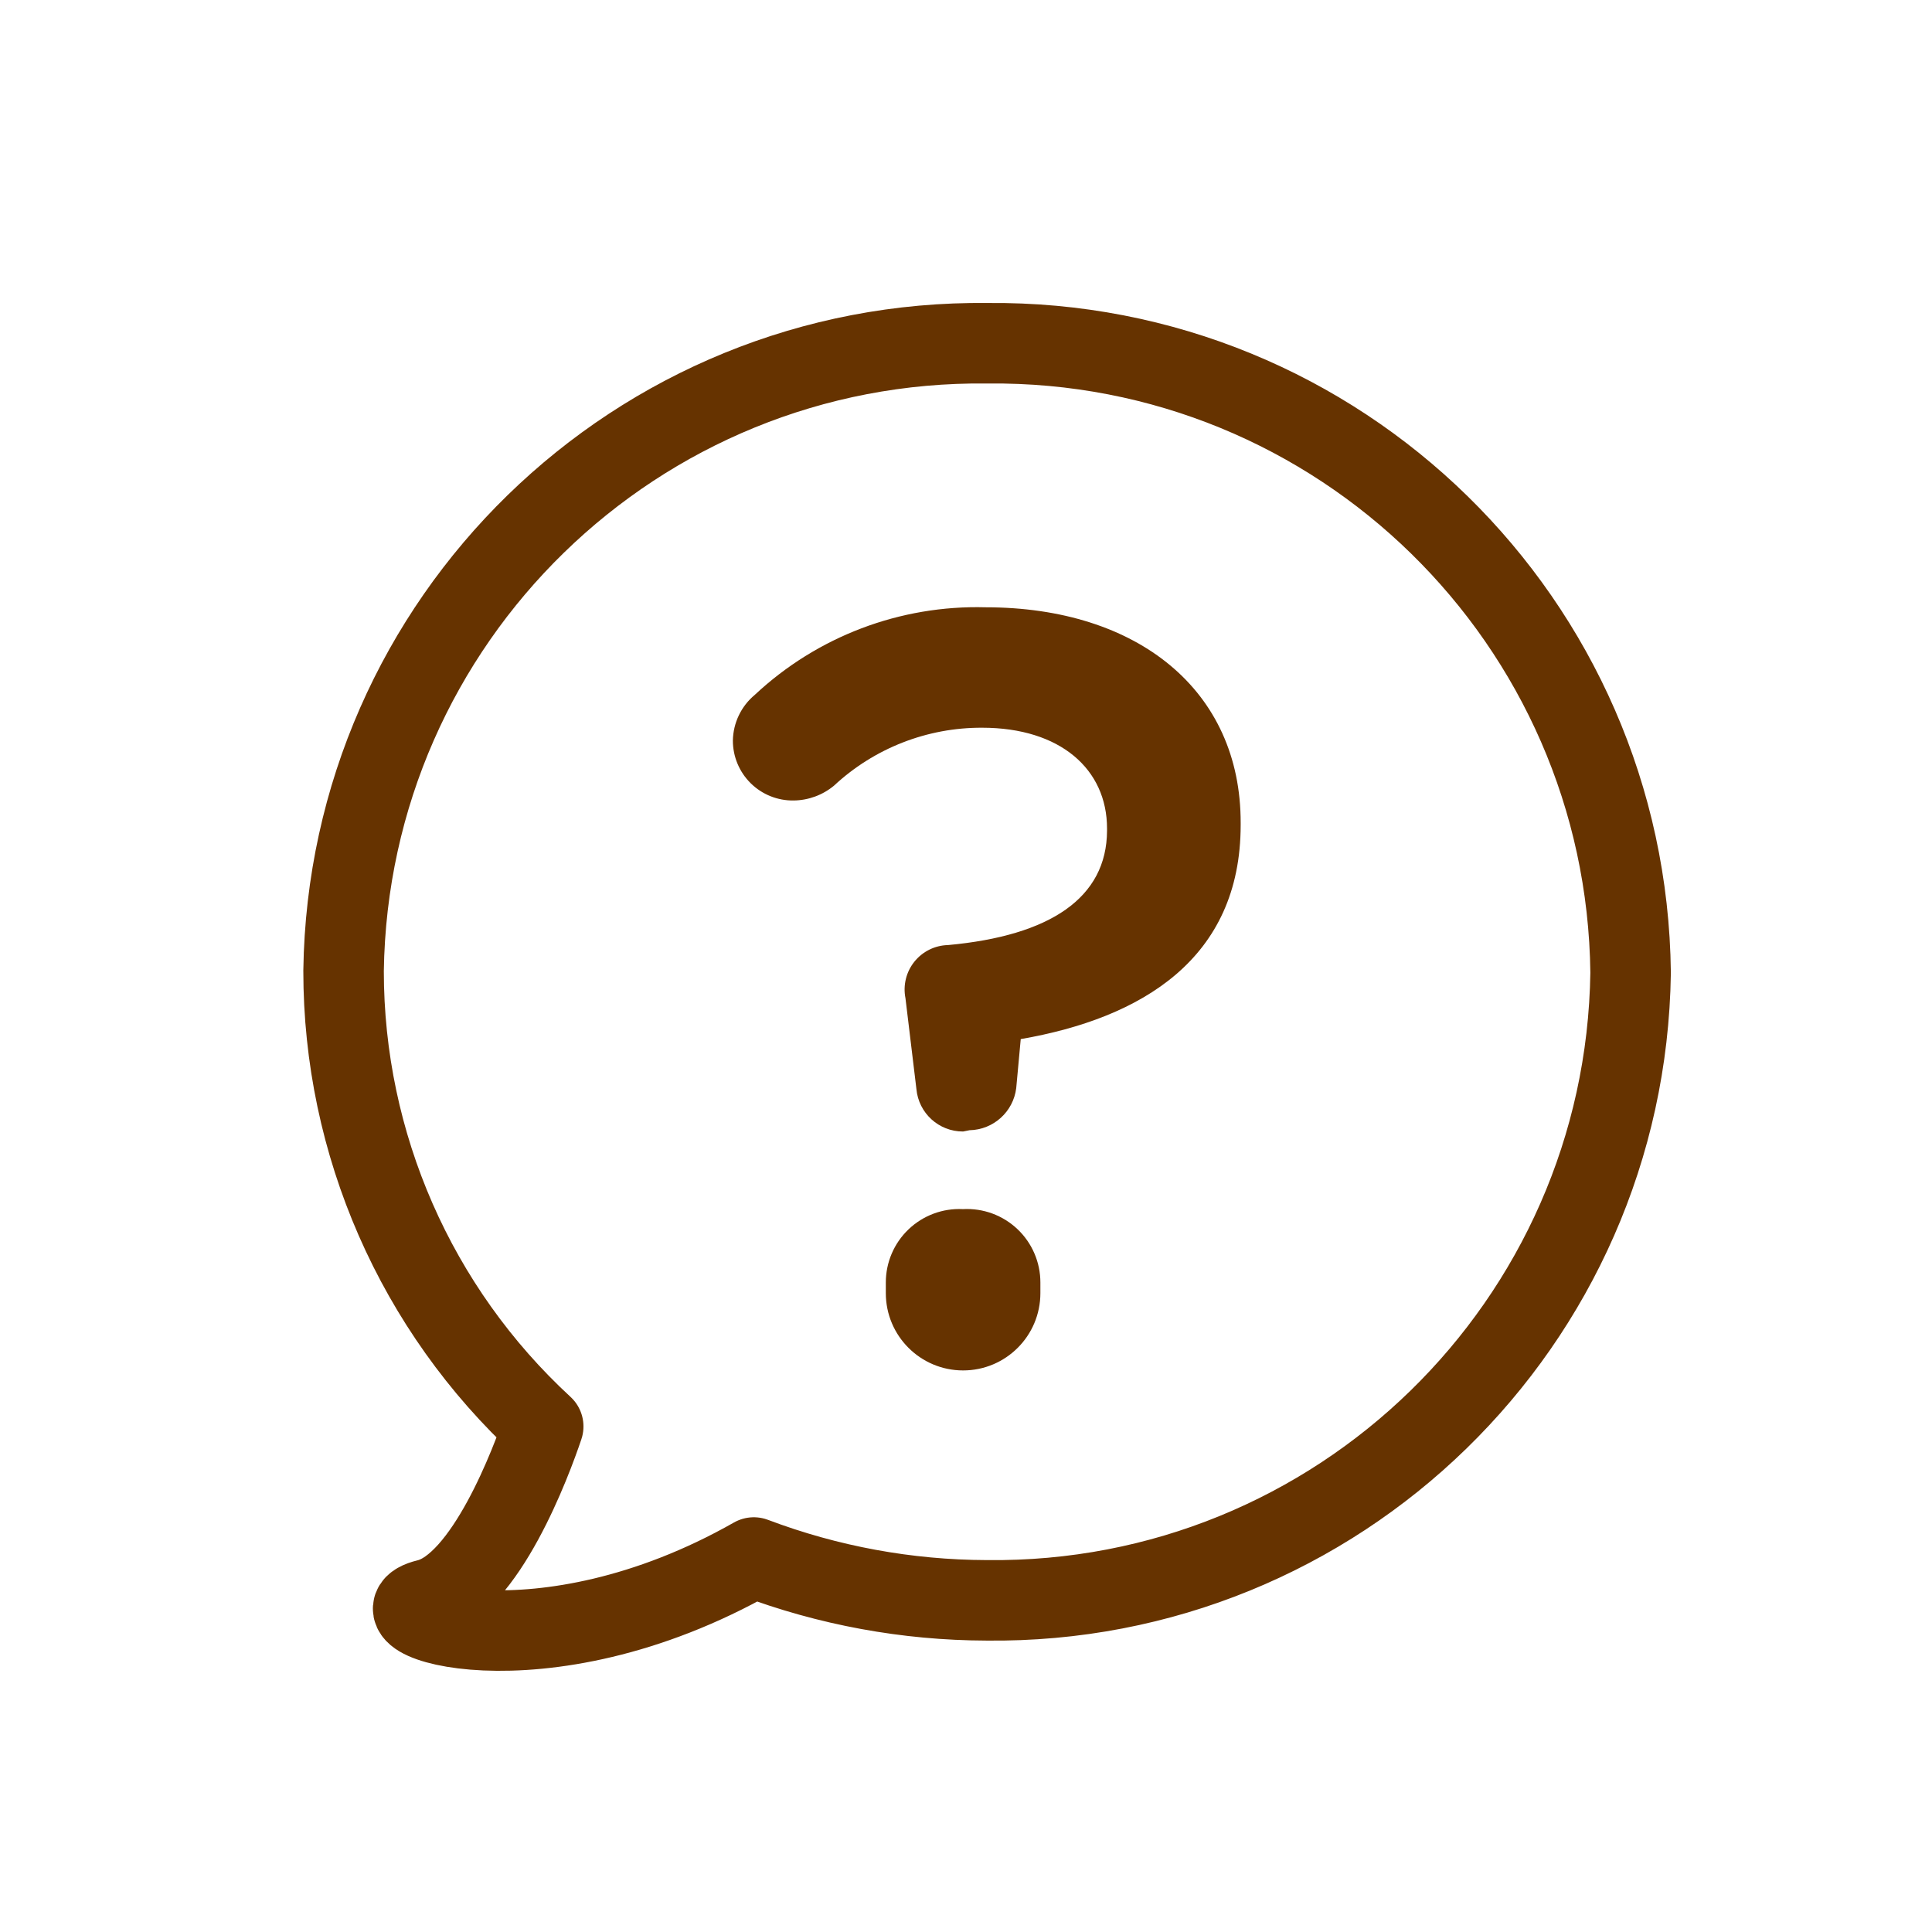
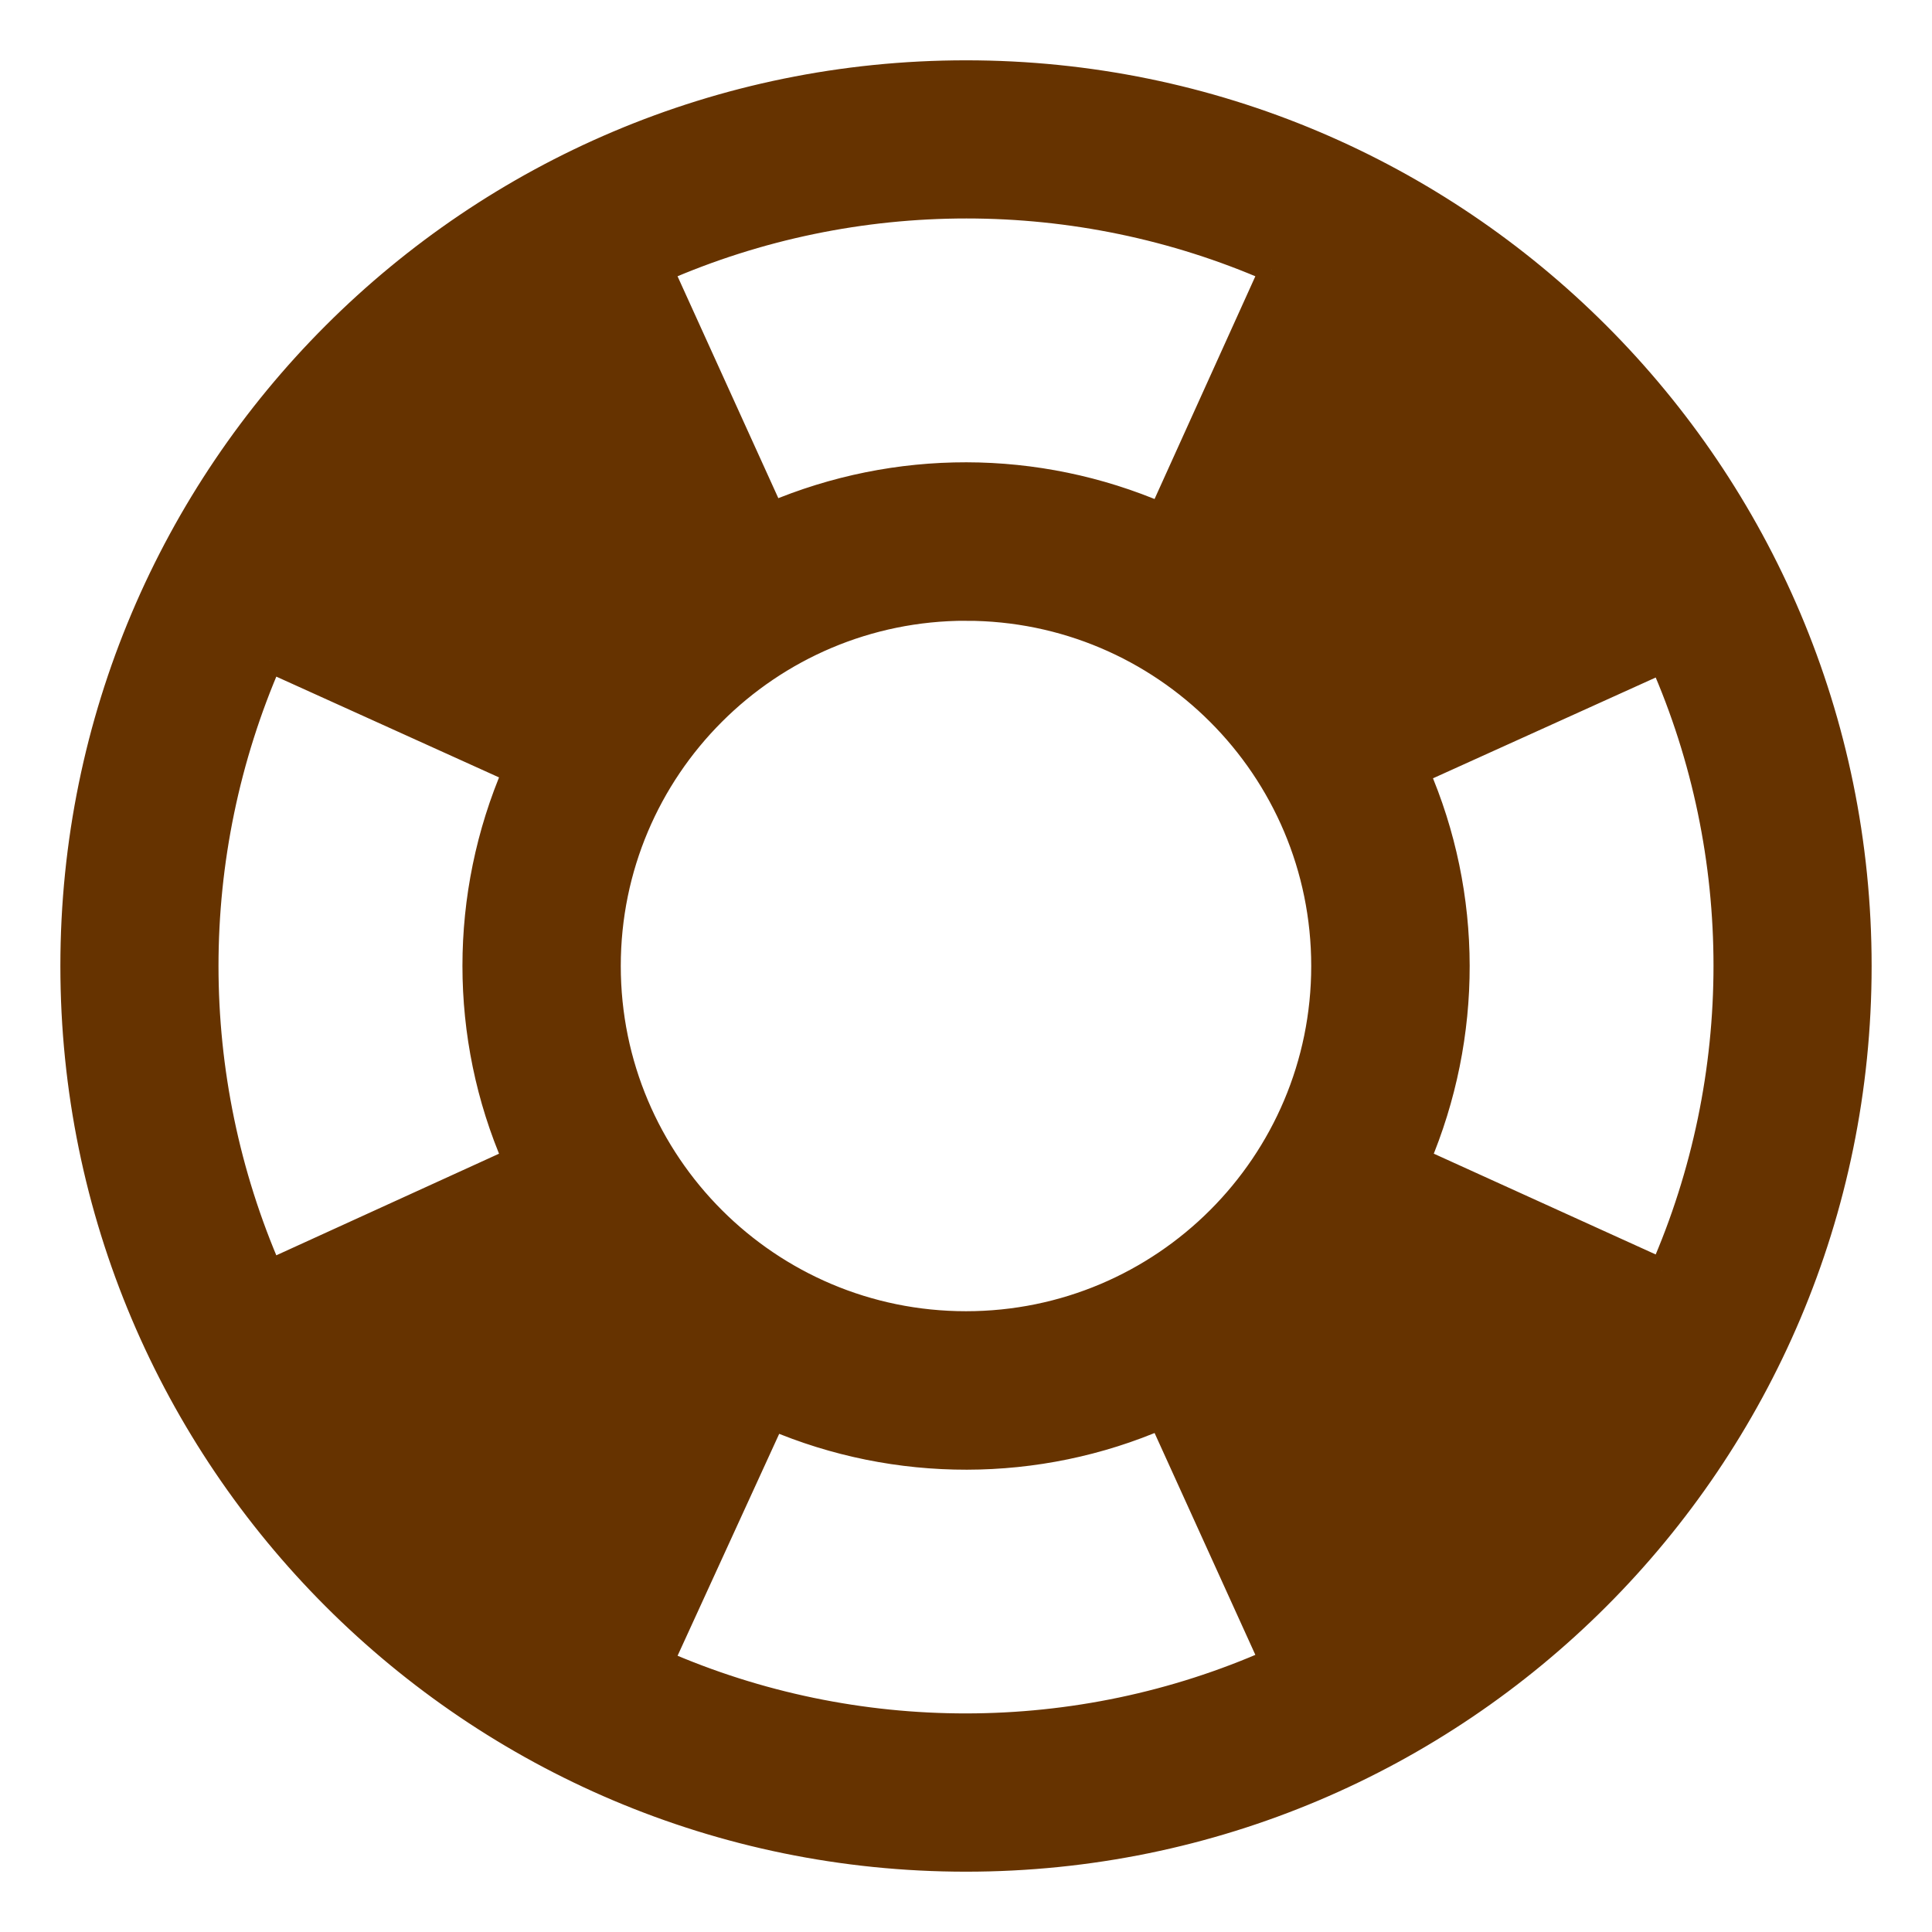
- <svg xmlns="http://www.w3.org/2000/svg" id="Layer_1" data-name="Layer 1" viewBox="0 0 60 60">
-   <defs>
-     <style>.cls-1{fill:none;stroke:#630;stroke-linecap:round;stroke-linejoin:round;stroke-width:2.5px;}.cls-2{fill:#630;}</style>
-   </defs>
-   <path class="cls-1" d="M30.67,10.66a19.77,19.77,0,0,0-20,19.49,19.24,19.24,0,0,0,6.2,14.15c-.36,1.07-1.79,4.93-3.6,5.37-2.07.5,3.47,2.49,10.14-1.3a20.62,20.62,0,0,0,7.23,1.33,19.77,19.77,0,0,0,20-19.49A19.77,19.77,0,0,0,30.67,10.66Z" />
-   <path class="cls-2" d="M29.91,35.14a1.45,1.45,0,0,1-1.45-1.32L28.12,31a1.38,1.38,0,0,1,1.32-1.65c3.18-.29,4.93-1.47,4.94-3.55v-.07c0-1.84-1.45-3.13-3.88-3.13a6.71,6.71,0,0,0-4.6,1.8,2,2,0,0,1-1.25.46A1.86,1.86,0,0,1,22.76,23a1.89,1.89,0,0,1,.68-1.42,10.09,10.09,0,0,1,7.17-2.72c4.72,0,7.93,2.58,7.92,6.7v.06c0,4.16-3.08,6-6.83,6.65l-.14,1.52a1.49,1.49,0,0,1-1.45,1.31Zm0,2.41a2.28,2.28,0,0,1,2.4,2.28v.33a2.4,2.4,0,0,1-4.8,0v-.33A2.28,2.28,0,0,1,29.9,37.55Z" />
+ <svg xmlns="http://www.w3.org/2000/svg" width="64px" height="64px" viewBox="0 0 64 64" version="1.1" id="SVGRoot">
+   <defs id="defs830" />
+   <g id="layer1">
+     <path d="m 55.056,42.093 c 2.812,-6.423 2.812,-13.793 0,-20.186 l -8.11,3.67 c 1.776,4.085 1.776,8.732 0.03,12.846 l 8.08,3.67 M 42.122,8.943 c -6.423,-2.812 -13.792,-2.812 -20.215,0 l 3.67,8.08 c 4.114,-1.746 8.761,-1.746 12.875,0.03 L 42.122,8.943 M 8.944,21.877 c -2.812,6.452 -2.812,13.793 0,20.245 l 8.11,-3.7 c -1.776,-4.085 -1.776,-8.761 0,-12.875 L 8.944,21.877 M 21.907,55.057 c 6.423,2.812 13.792,2.812 20.215,-0.03 l -3.67,-8.08 c -4.084,1.776 -8.761,1.776 -12.845,0.03 l -3.7,8.08 M 32,2.401 A 29.597,29.599 0 0 1 61.597,32 29.597,29.599 0 0 1 32,61.599 29.597,29.599 0 0 1 2.403,32 29.597,29.599 0 0 1 32,2.401 m 0,17.759 A 11.839,11.839 0 0 0 20.161,32 11.839,11.839 0 0 0 32,43.839 11.839,11.839 0 0 0 43.839,32 11.839,11.839 0 0 0 32,20.161 Z" id="path2" style="opacity:0.998;fill:#663300;fill-opacity:1;stroke:#663300;stroke-width:0.806;stroke-miterlimit:4;stroke-dasharray:none;stroke-opacity:1" />
+   </g>
</svg>
